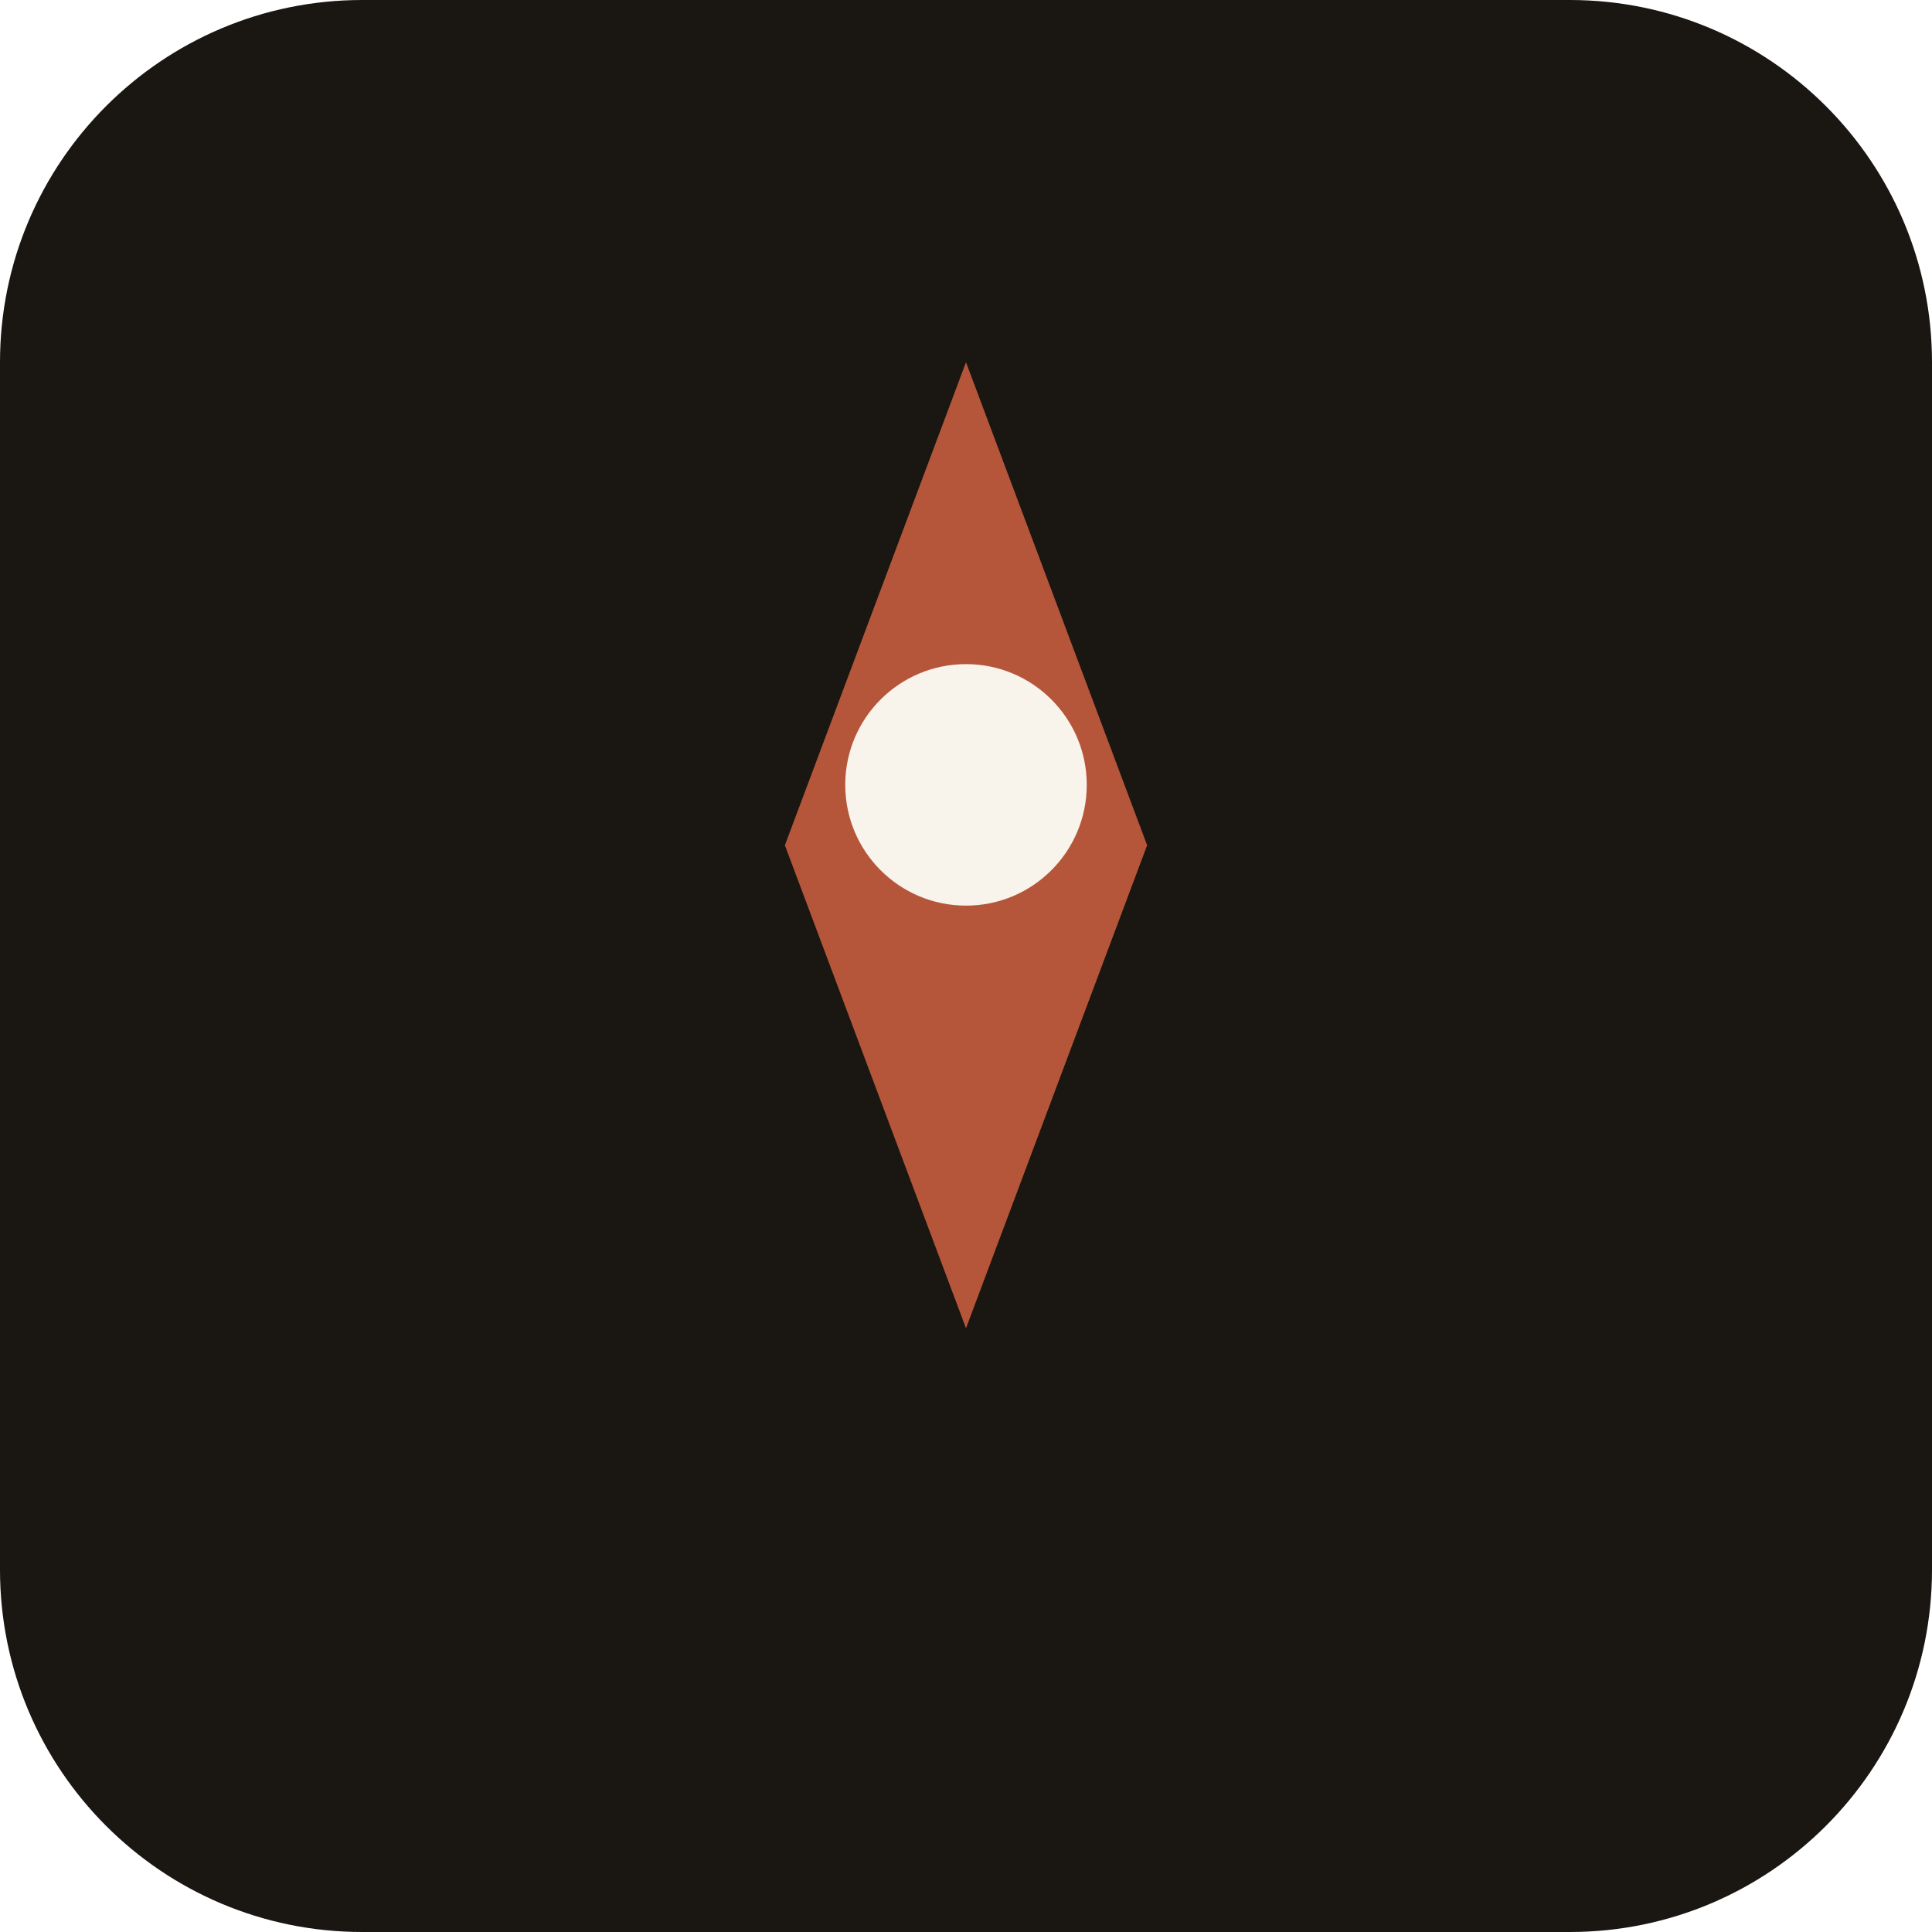
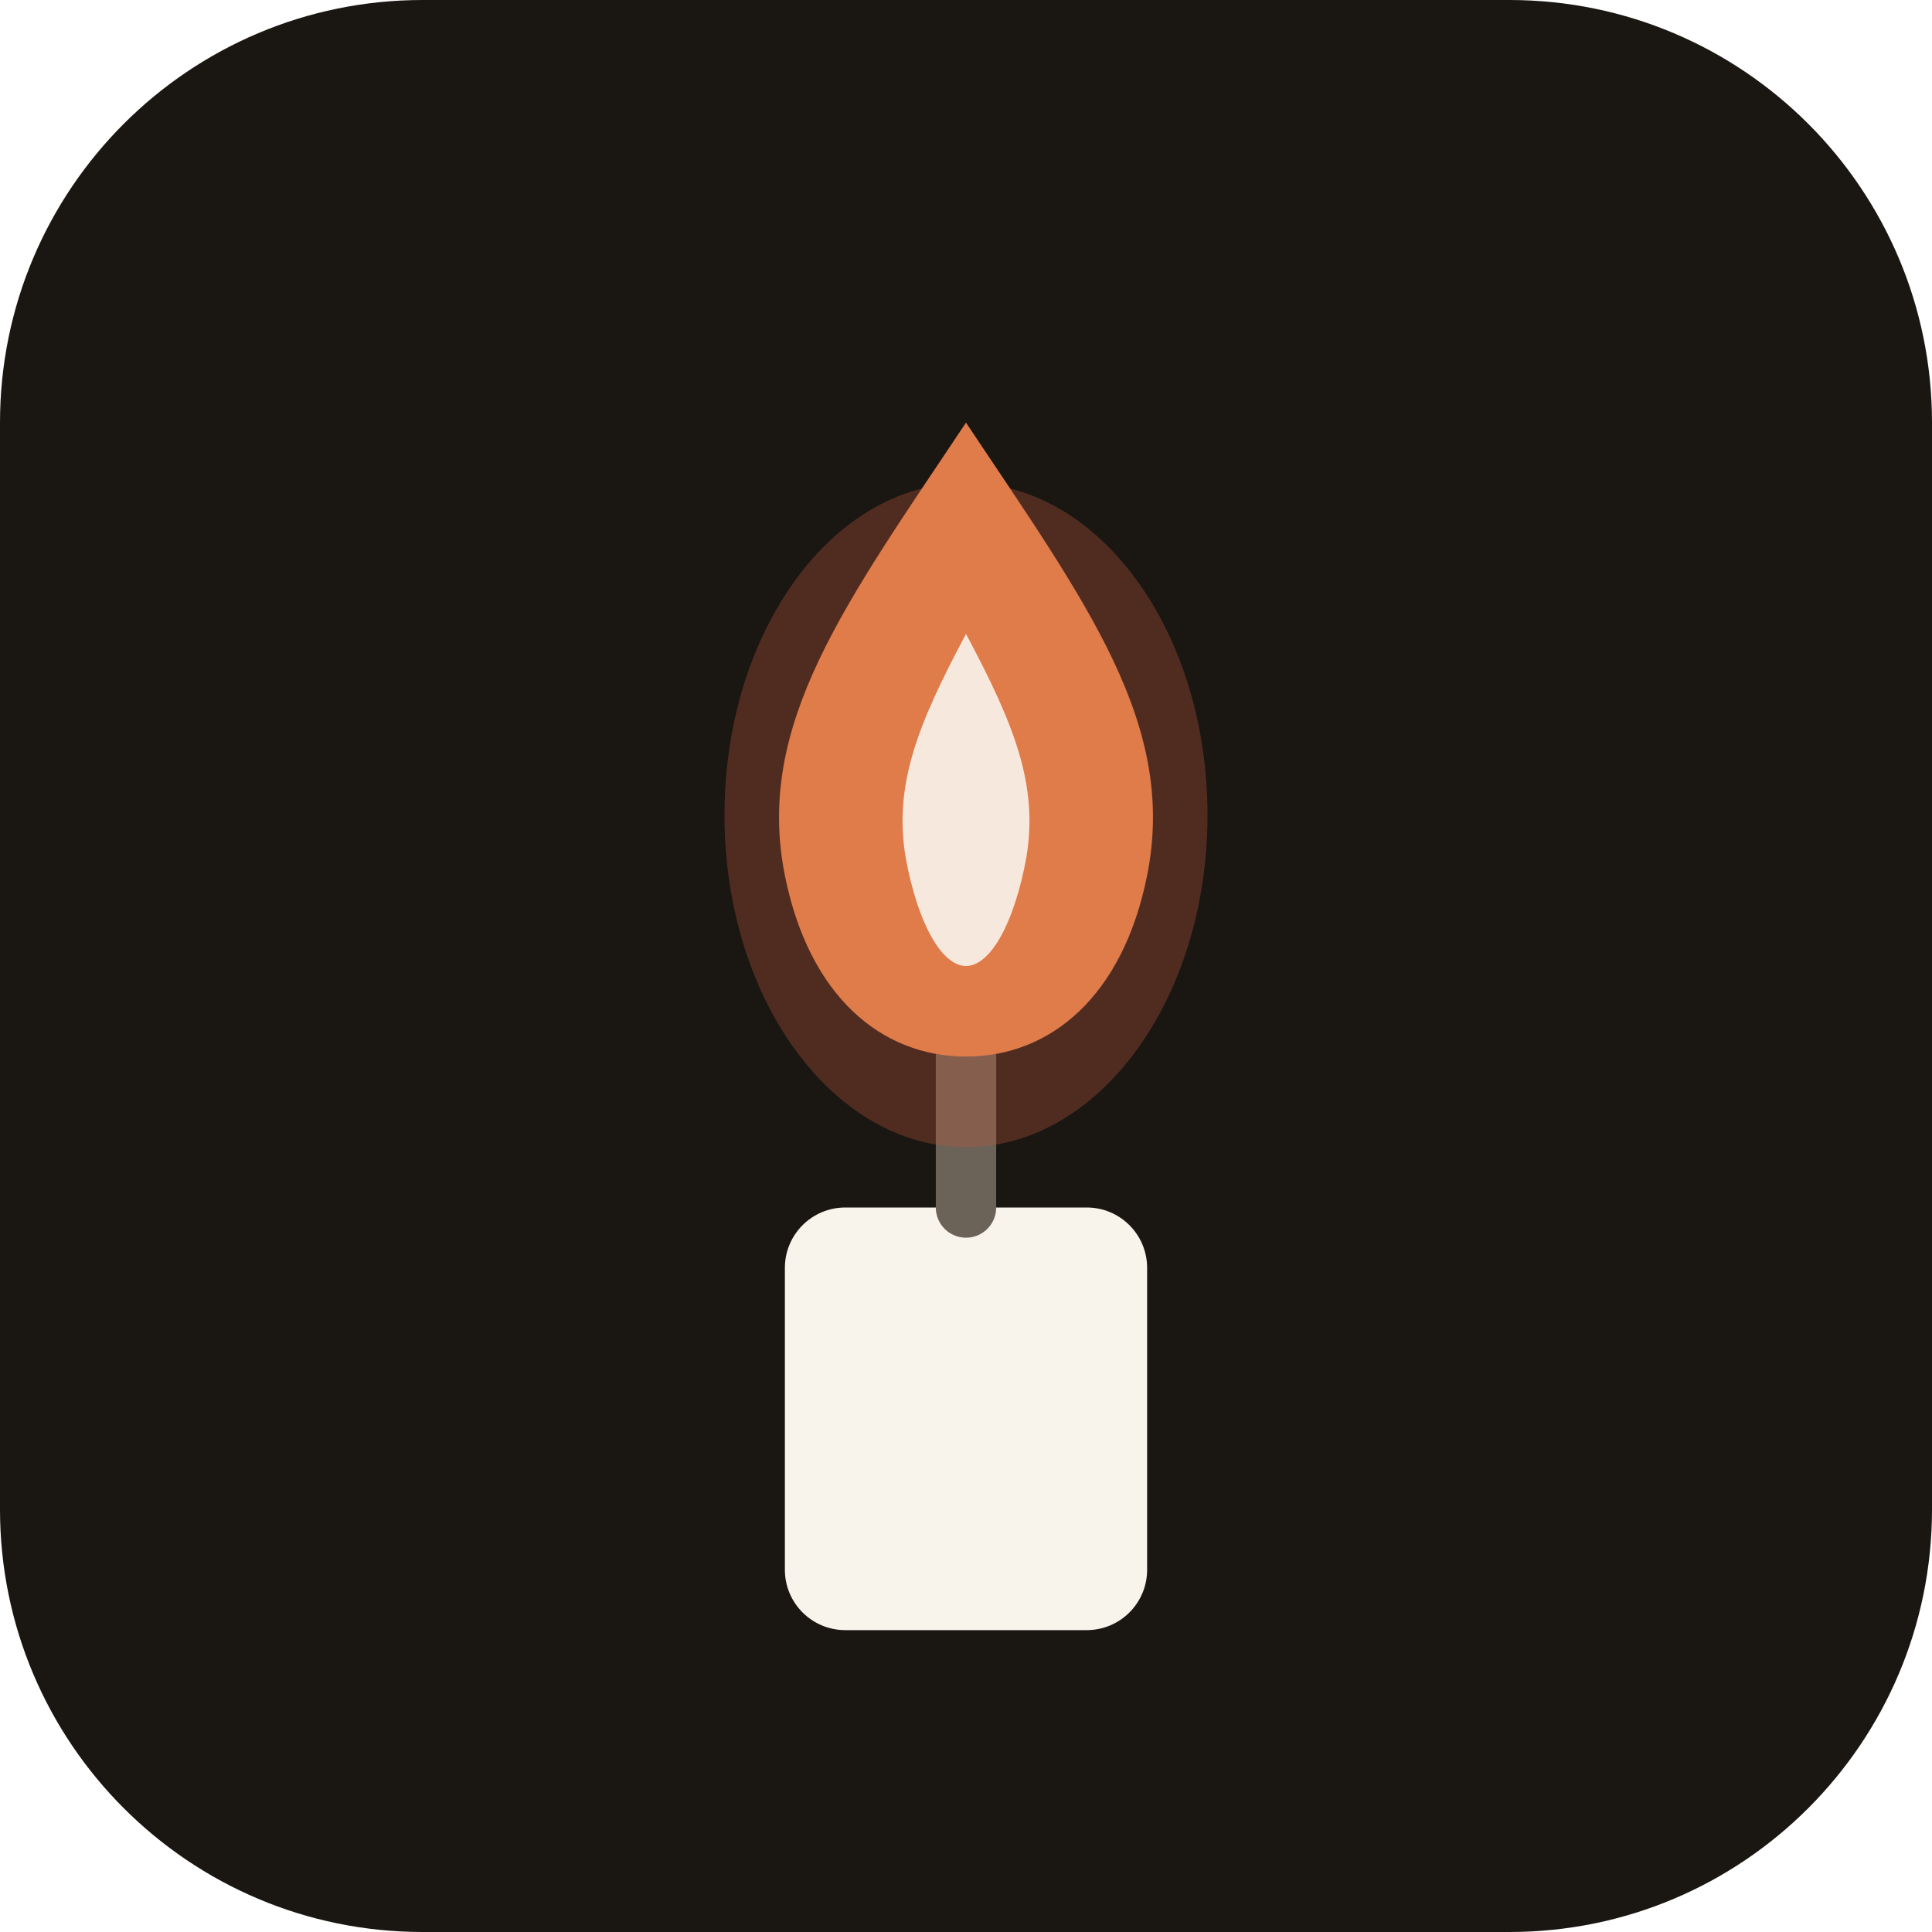
<svg xmlns="http://www.w3.org/2000/svg" viewBox="0 0 32 32">
-   <rect width="32" height="32" rx="6" fill="#1A1612" />
-   <path d="M16 6 L13 14 L16 22 L19 14 Z" fill="#B5563A" />
-   <circle cx="16" cy="13" r="2" fill="#F8F4EC" />
+   <rect width="32" height="32" rx="7" fill="#1A1612" />
+   <rect x="13" y="20" width="6" height="7" rx="1" fill="#F8F4EC" />
+   <line x1="16" y1="20" x2="16" y2="17.5" stroke="#6B6258" stroke-width="1" stroke-linecap="round" />
+   <ellipse cx="16" cy="13.5" rx="4" ry="5.5" fill="#B5563A" opacity="0.35" />
+   <path d="M16 7 C14 10 12.5 12 13 14.5 C13.4 16.5 14.6 17.5 16 17.5 C17.4 17.5 18.6 16.5 19 14.5 C19.5 12 18 10 16 7Z" fill="#E07B4A" />
+   <path d="M16 10.5 C15.2 12 14.8 13 15 14.2 C15.2 15.3 15.6 16 16 16 C16.4 16 16.8 15.3 17 14.2 C17.2 13 16.8 12 16 10.5Z" fill="#F8F4EC" opacity="0.9" />
</svg>
